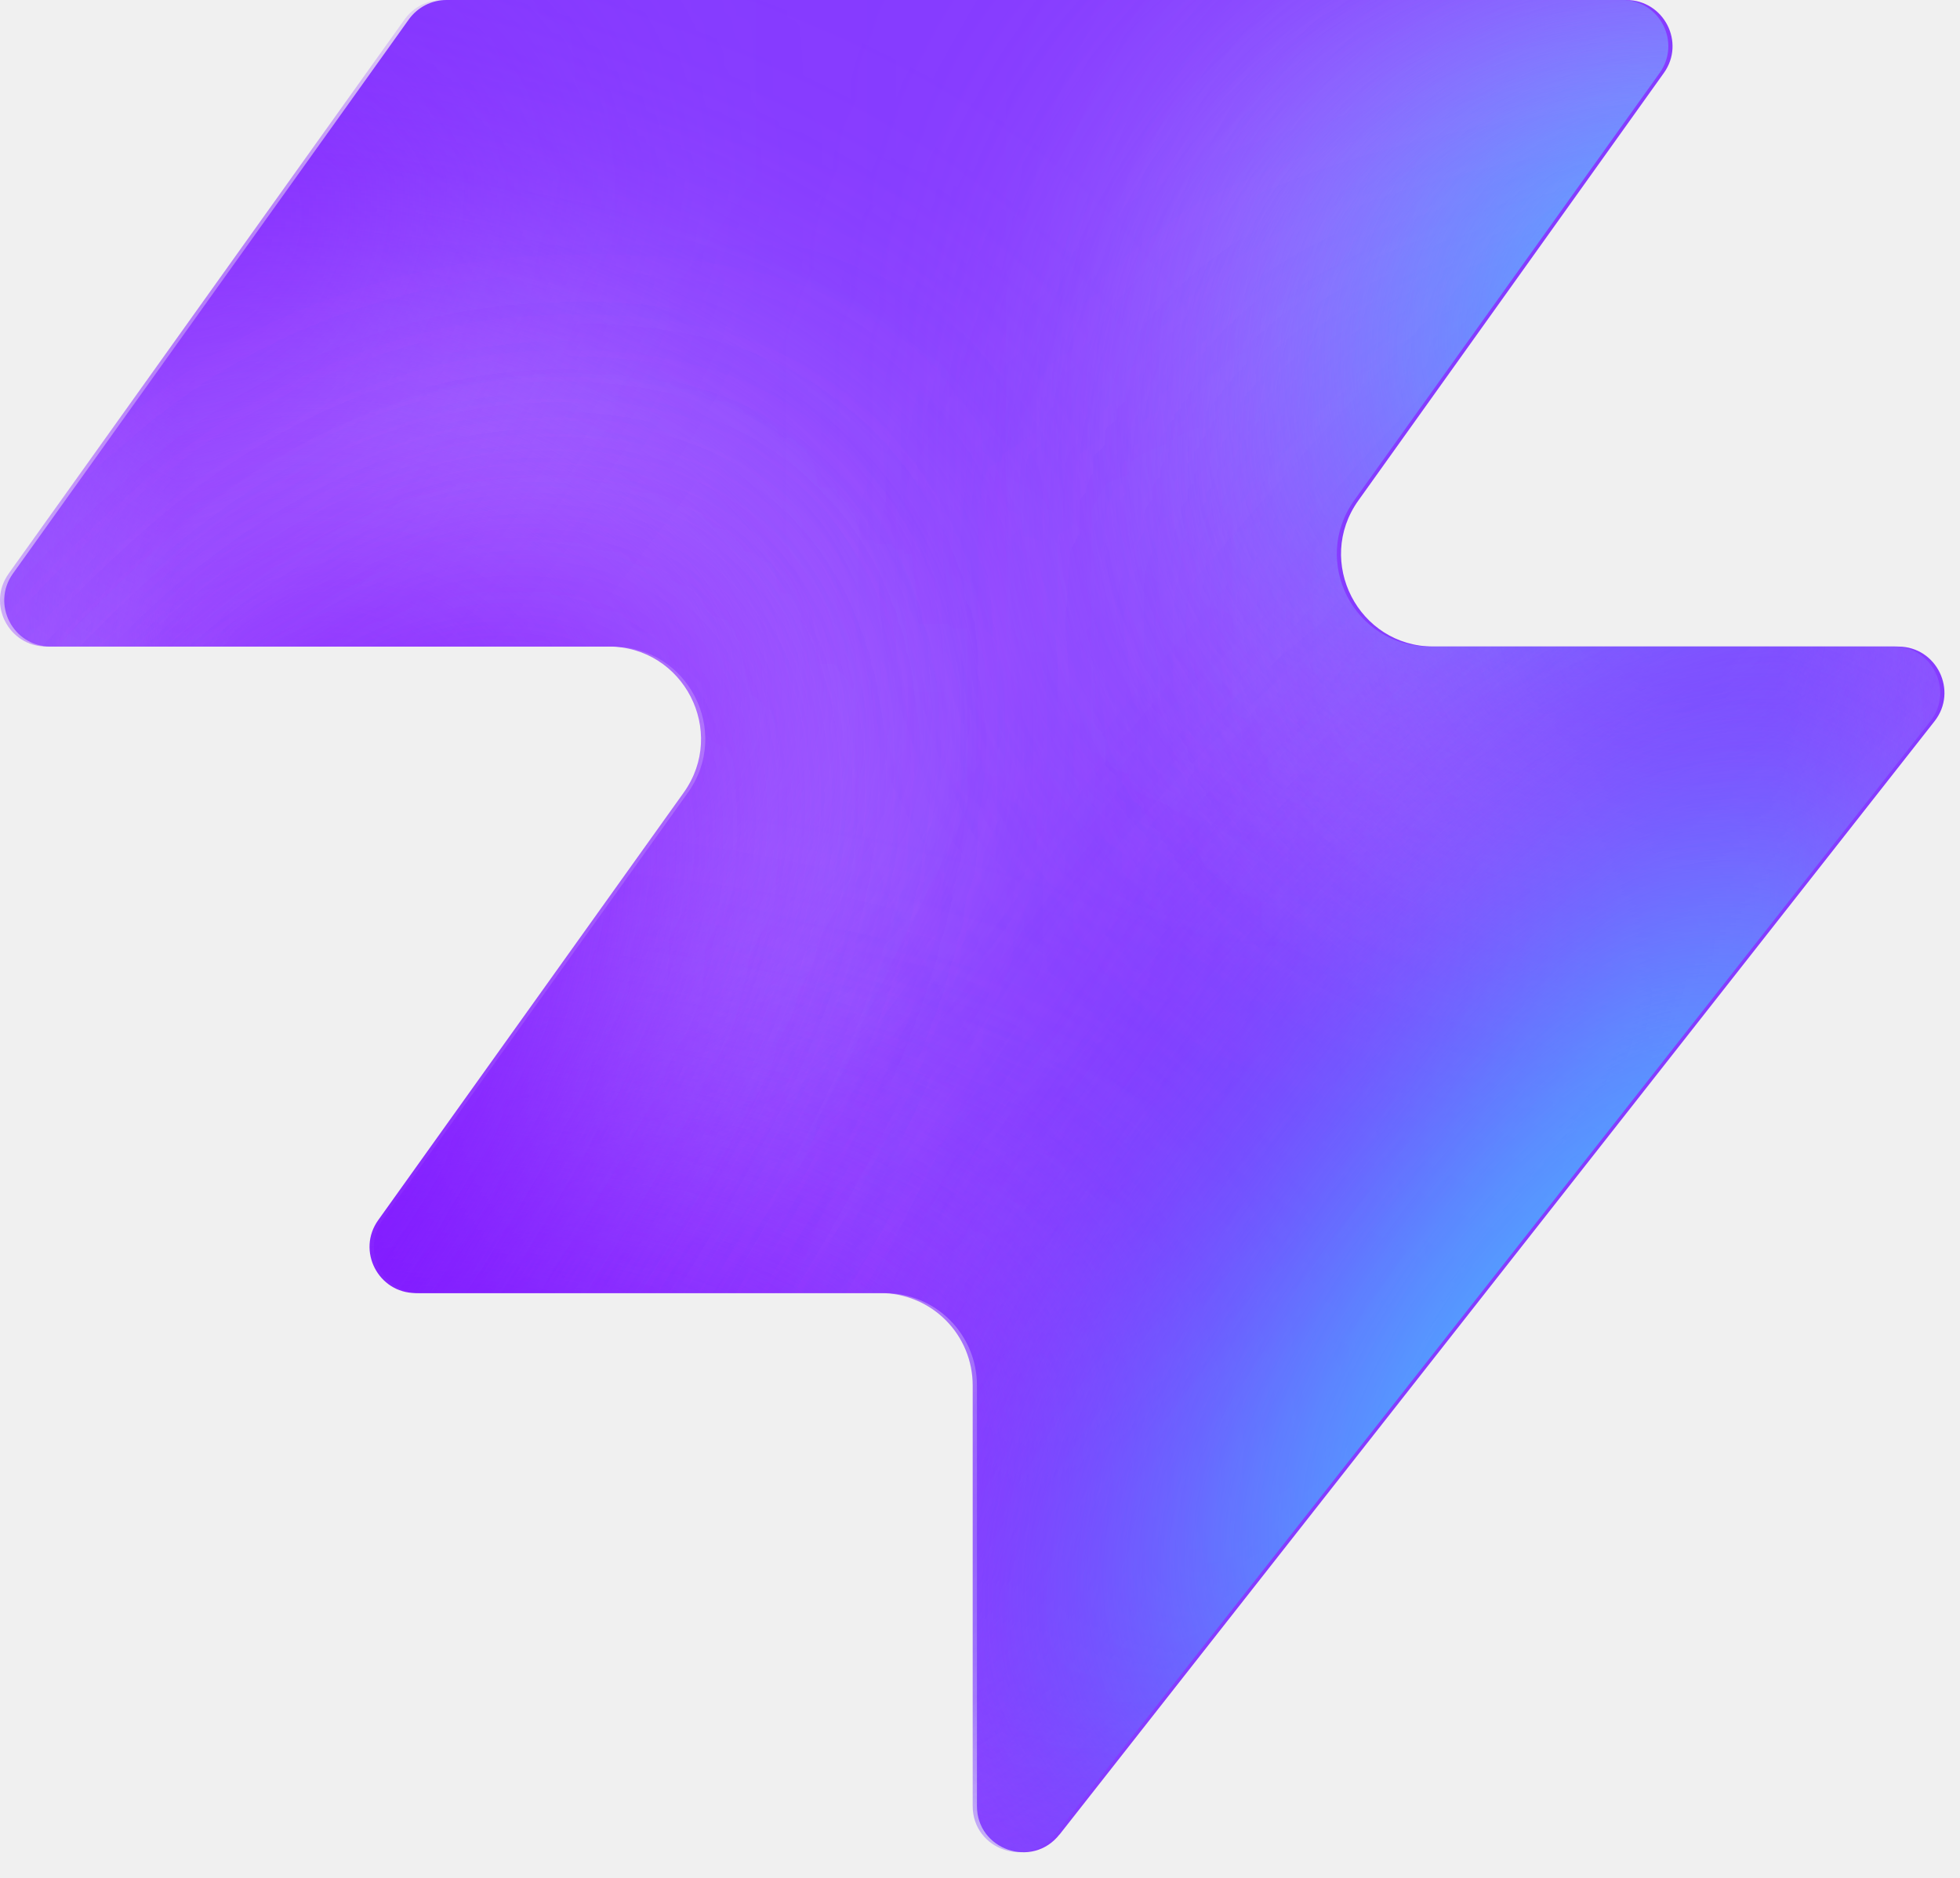
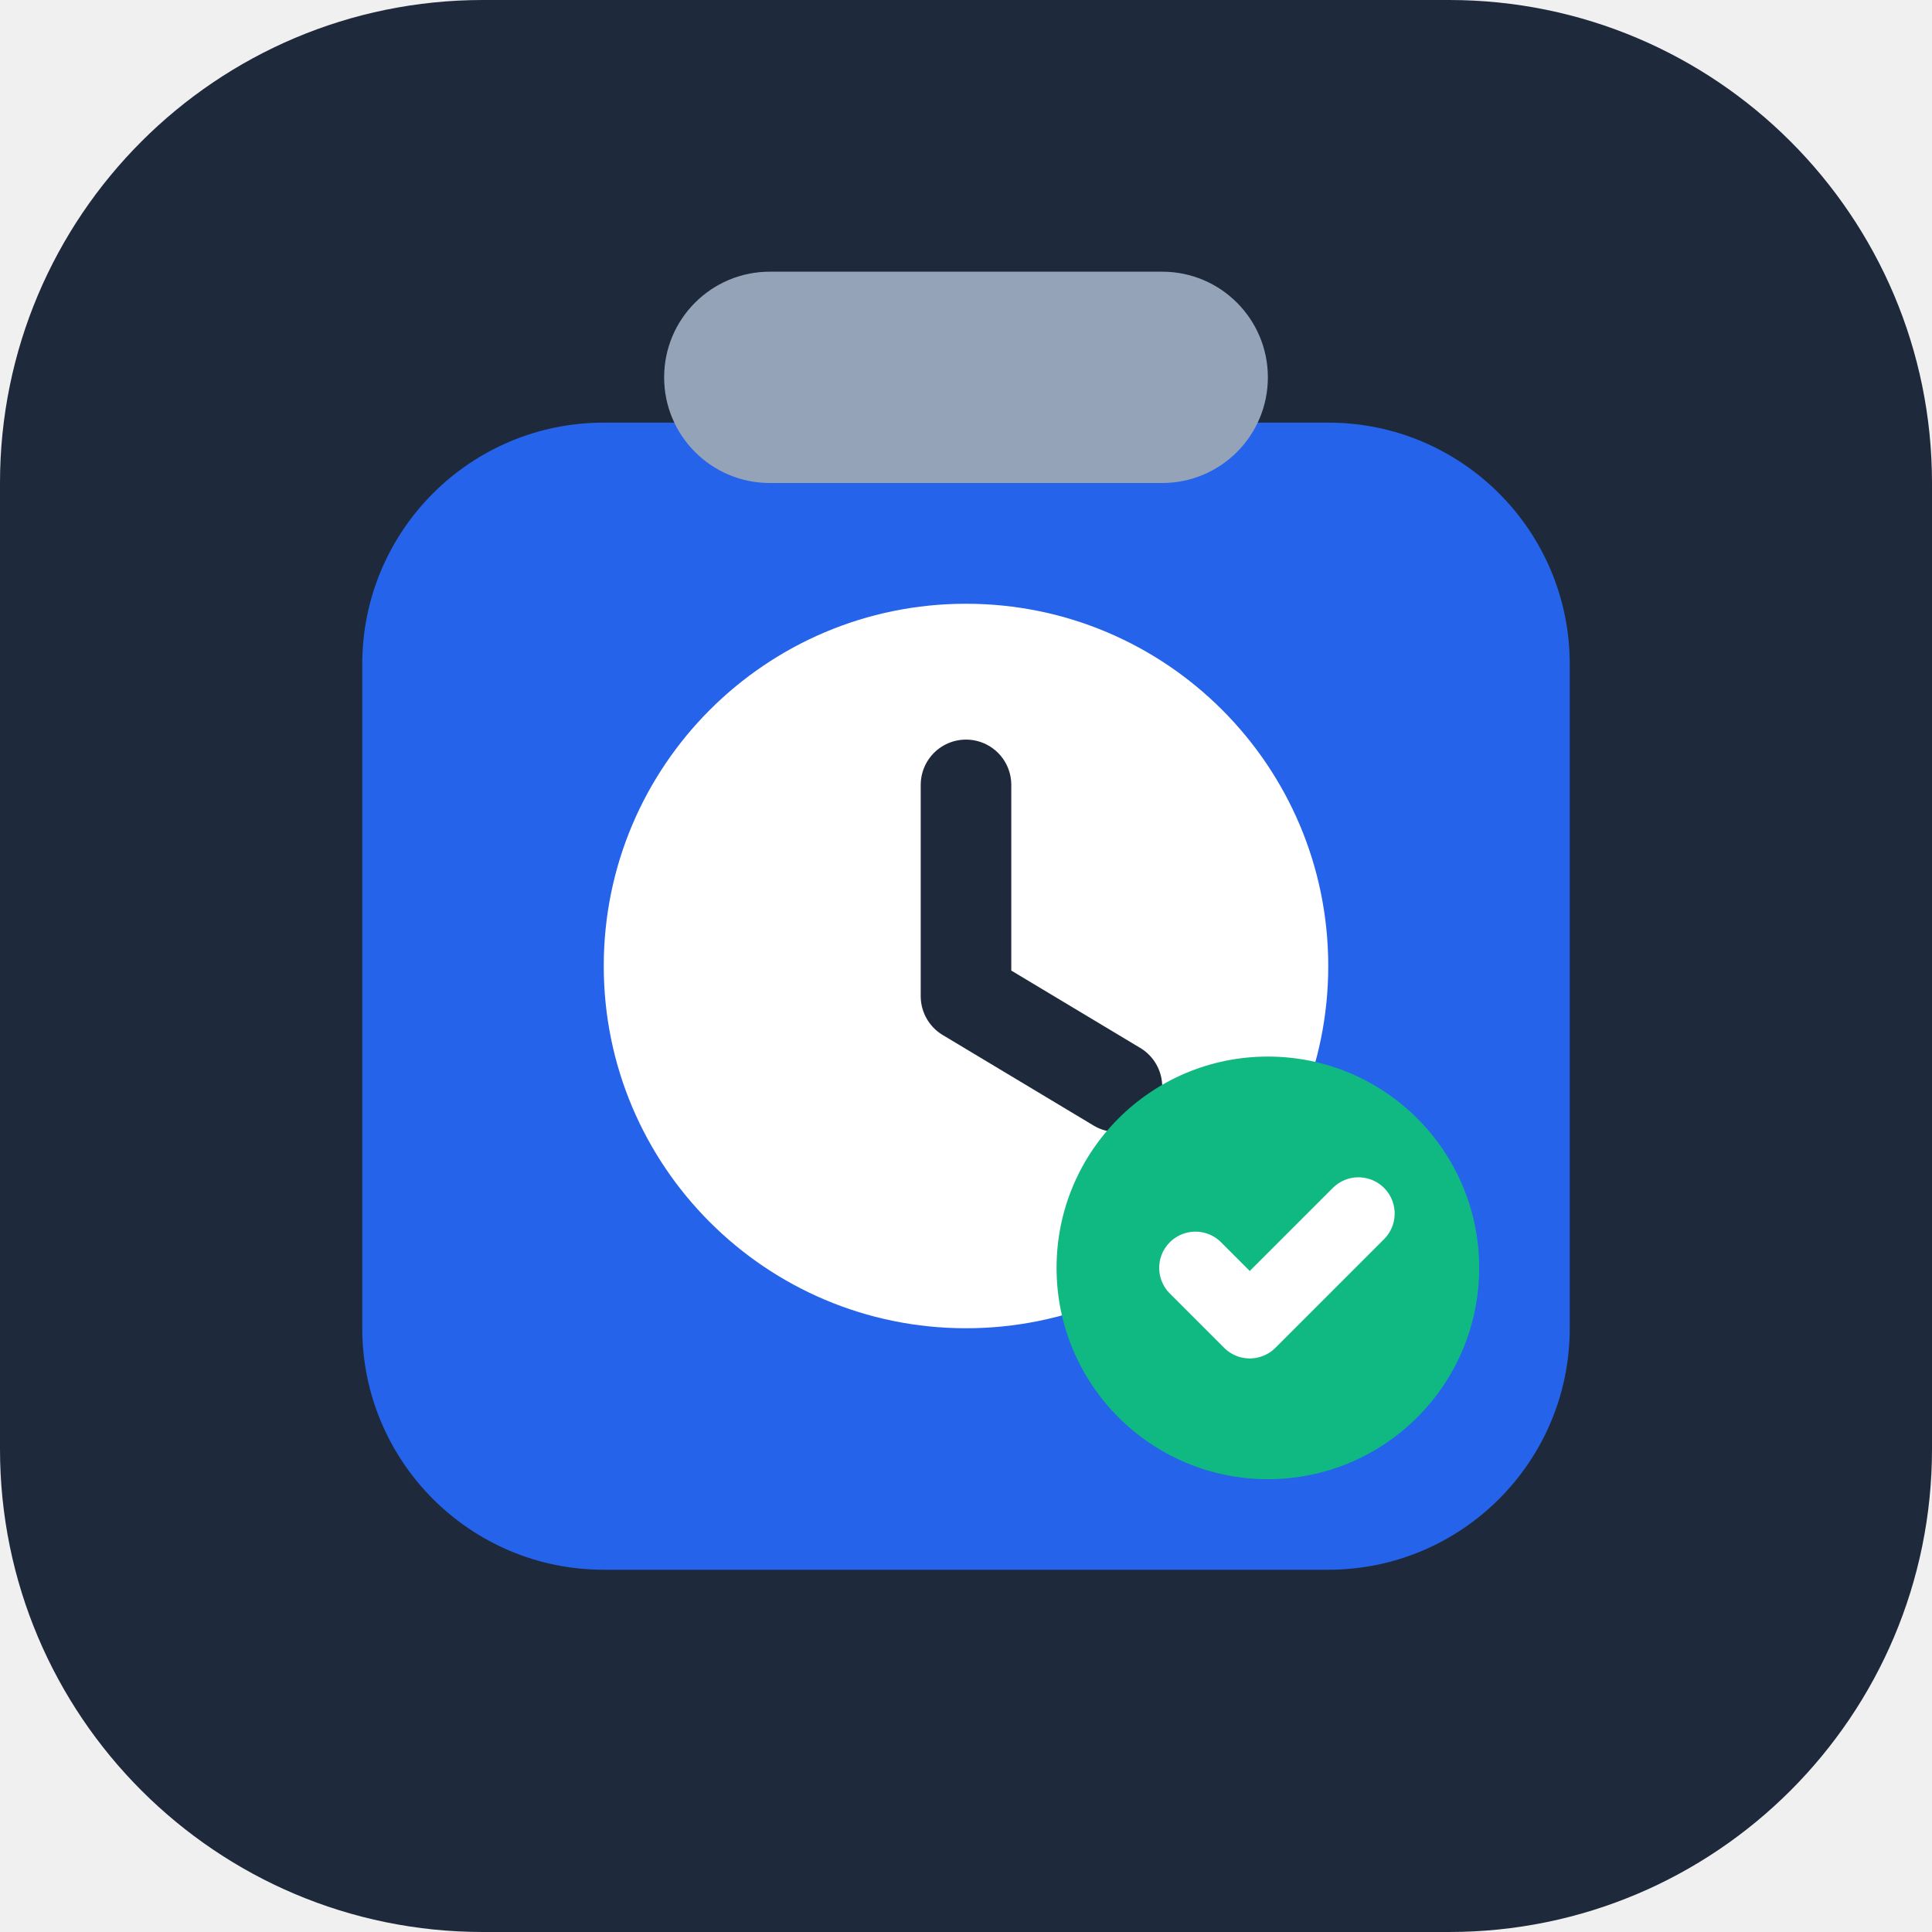
- <svg xmlns="http://www.w3.org/2000/svg" width="48" height="46" fill="none" viewBox="0 0 48 46">
-   <path fill="#863bff" d="M25.946 44.938c-.664.845-2.021.375-2.021-.698V33.937a2.26 2.26 0 0 0-2.262-2.262H10.287c-.92 0-1.456-1.04-.92-1.788l7.48-10.471c1.07-1.497 0-3.578-1.842-3.578H1.237c-.92 0-1.456-1.04-.92-1.788L10.013.474c.214-.297.556-.474.92-.474h28.894c.92 0 1.456 1.04.92 1.788l-7.48 10.471c-1.07 1.498 0 3.579 1.842 3.579h11.377c.943 0 1.473 1.088.89 1.83L25.947 44.94z" style="fill:#863bff;fill:color(display-p3 .525 .23 1);fill-opacity:1" />
-   <mask id="a" width="48" height="46" x="0" y="0" maskUnits="userSpaceOnUse" style="mask-type:alpha">
-     <path fill="#000" d="M25.842 44.938c-.664.844-2.021.375-2.021-.698V33.937a2.26 2.26 0 0 0-2.262-2.262H10.183c-.92 0-1.456-1.04-.92-1.788l7.48-10.471c1.07-1.498 0-3.579-1.842-3.579H1.133c-.92 0-1.456-1.04-.92-1.787L9.91.473c.214-.297.556-.474.92-.474h28.894c.92 0 1.456 1.04.92 1.788l-7.48 10.471c-1.07 1.498 0 3.578 1.842 3.578h11.377c.943 0 1.473 1.088.89 1.832L25.843 44.94z" style="fill:#000;fill-opacity:1" />
-   </mask>
-   <g mask="url(#a)">
-     <g filter="url(#b)">
-       <ellipse cx="5.508" cy="14.704" fill="#ede6ff" rx="5.508" ry="14.704" style="fill:#ede6ff;fill:color(display-p3 .927 .903 1);fill-opacity:1" transform="matrix(.00324 1 1 -.00324 -4.47 31.516)" />
-     </g>
-     <g filter="url(#c)">
-       <ellipse cx="10.399" cy="29.851" fill="#ede6ff" rx="10.399" ry="29.851" style="fill:#ede6ff;fill:color(display-p3 .927 .903 1);fill-opacity:1" transform="matrix(.00324 1 1 -.00324 -39.328 7.883)" />
-     </g>
-     <g filter="url(#d)">
-       <ellipse cx="5.508" cy="30.487" fill="#7e14ff" rx="5.508" ry="30.487" style="fill:#7e14ff;fill:color(display-p3 .492 .077 1);fill-opacity:1" transform="rotate(89.814 -25.913 -14.639)scale(1 -1)" />
-     </g>
-     <g filter="url(#e)">
-       <ellipse cx="5.508" cy="30.599" fill="#7e14ff" rx="5.508" ry="30.599" style="fill:#7e14ff;fill:color(display-p3 .492 .077 1);fill-opacity:1" transform="rotate(89.814 -32.644 -3.334)scale(1 -1)" />
-     </g>
-     <g filter="url(#f)">
-       <ellipse cx="5.508" cy="30.599" fill="#7e14ff" rx="5.508" ry="30.599" style="fill:#7e14ff;fill:color(display-p3 .492 .077 1);fill-opacity:1" transform="matrix(.00324 1 1 -.00324 -34.34 30.47)" />
-     </g>
-     <g filter="url(#g)">
-       <ellipse cx="14.072" cy="22.078" fill="#ede6ff" rx="14.072" ry="22.078" style="fill:#ede6ff;fill:color(display-p3 .927 .903 1);fill-opacity:1" transform="rotate(93.35 24.506 48.493)scale(-1 1)" />
-     </g>
-     <g filter="url(#h)">
-       <ellipse cx="3.47" cy="21.501" fill="#7e14ff" rx="3.47" ry="21.501" style="fill:#7e14ff;fill:color(display-p3 .492 .077 1);fill-opacity:1" transform="rotate(89.009 28.708 47.59)scale(-1 1)" />
-     </g>
-     <g filter="url(#i)">
-       <ellipse cx="3.47" cy="21.501" fill="#7e14ff" rx="3.47" ry="21.501" style="fill:#7e14ff;fill:color(display-p3 .492 .077 1);fill-opacity:1" transform="rotate(89.009 28.708 47.59)scale(-1 1)" />
-     </g>
-     <g filter="url(#j)">
-       <ellipse cx=".387" cy="8.972" fill="#7e14ff" rx="4.407" ry="29.108" style="fill:#7e14ff;fill:color(display-p3 .492 .077 1);fill-opacity:1" transform="rotate(39.51 .387 8.972)" />
-     </g>
-     <g filter="url(#k)">
-       <ellipse cx="47.523" cy="-6.092" fill="#7e14ff" rx="4.407" ry="29.108" style="fill:#7e14ff;fill:color(display-p3 .492 .077 1);fill-opacity:1" transform="rotate(37.892 47.523 -6.092)" />
-     </g>
-     <g filter="url(#l)">
-       <ellipse cx="41.412" cy="6.333" fill="#47bfff" rx="5.971" ry="9.665" style="fill:#47bfff;fill:color(display-p3 .28 .748 1);fill-opacity:1" transform="rotate(37.892 41.412 6.333)" />
-     </g>
-     <g filter="url(#m)">
-       <ellipse cx="-1.879" cy="38.332" fill="#7e14ff" rx="4.407" ry="29.108" style="fill:#7e14ff;fill:color(display-p3 .492 .077 1);fill-opacity:1" transform="rotate(37.892 -1.88 38.332)" />
-     </g>
-     <g filter="url(#n)">
-       <ellipse cx="-1.879" cy="38.332" fill="#7e14ff" rx="4.407" ry="29.108" style="fill:#7e14ff;fill:color(display-p3 .492 .077 1);fill-opacity:1" transform="rotate(37.892 -1.88 38.332)" />
-     </g>
-     <g filter="url(#o)">
-       <ellipse cx="35.651" cy="29.907" fill="#7e14ff" rx="4.407" ry="29.108" style="fill:#7e14ff;fill:color(display-p3 .492 .077 1);fill-opacity:1" transform="rotate(37.892 35.651 29.907)" />
-     </g>
-     <g filter="url(#p)">
-       <ellipse cx="38.418" cy="32.4" fill="#47bfff" rx="5.971" ry="15.297" style="fill:#47bfff;fill:color(display-p3 .28 .748 1);fill-opacity:1" transform="rotate(37.892 38.418 32.4)" />
-     </g>
-   </g>
-   <defs>
-     <filter id="b" width="60.045" height="41.654" x="-19.77" y="16.149" color-interpolation-filters="sRGB" filterUnits="userSpaceOnUse">
-       <feFlood flood-opacity="0" result="BackgroundImageFix" />
-       <feBlend in="SourceGraphic" in2="BackgroundImageFix" result="shape" />
-       <feGaussianBlur result="effect1_foregroundBlur_2002_17158" stdDeviation="7.659" />
-     </filter>
-     <filter id="c" width="90.34" height="51.437" x="-54.613" y="-7.533" color-interpolation-filters="sRGB" filterUnits="userSpaceOnUse">
-       <feFlood flood-opacity="0" result="BackgroundImageFix" />
-       <feBlend in="SourceGraphic" in2="BackgroundImageFix" result="shape" />
-       <feGaussianBlur result="effect1_foregroundBlur_2002_17158" stdDeviation="7.659" />
-     </filter>
-     <filter id="d" width="79.355" height="29.4" x="-49.64" y="2.03" color-interpolation-filters="sRGB" filterUnits="userSpaceOnUse">
-       <feFlood flood-opacity="0" result="BackgroundImageFix" />
-       <feBlend in="SourceGraphic" in2="BackgroundImageFix" result="shape" />
-       <feGaussianBlur result="effect1_foregroundBlur_2002_17158" stdDeviation="4.596" />
-     </filter>
-     <filter id="e" width="79.579" height="29.4" x="-45.045" y="20.029" color-interpolation-filters="sRGB" filterUnits="userSpaceOnUse">
-       <feFlood flood-opacity="0" result="BackgroundImageFix" />
-       <feBlend in="SourceGraphic" in2="BackgroundImageFix" result="shape" />
-       <feGaussianBlur result="effect1_foregroundBlur_2002_17158" stdDeviation="4.596" />
-     </filter>
-     <filter id="f" width="79.579" height="29.4" x="-43.513" y="21.178" color-interpolation-filters="sRGB" filterUnits="userSpaceOnUse">
-       <feFlood flood-opacity="0" result="BackgroundImageFix" />
-       <feBlend in="SourceGraphic" in2="BackgroundImageFix" result="shape" />
-       <feGaussianBlur result="effect1_foregroundBlur_2002_17158" stdDeviation="4.596" />
-     </filter>
-     <filter id="g" width="74.749" height="58.852" x="15.756" y="-17.901" color-interpolation-filters="sRGB" filterUnits="userSpaceOnUse">
-       <feFlood flood-opacity="0" result="BackgroundImageFix" />
-       <feBlend in="SourceGraphic" in2="BackgroundImageFix" result="shape" />
-       <feGaussianBlur result="effect1_foregroundBlur_2002_17158" stdDeviation="7.659" />
-     </filter>
-     <filter id="h" width="61.377" height="25.362" x="23.548" y="2.284" color-interpolation-filters="sRGB" filterUnits="userSpaceOnUse">
-       <feFlood flood-opacity="0" result="BackgroundImageFix" />
-       <feBlend in="SourceGraphic" in2="BackgroundImageFix" result="shape" />
-       <feGaussianBlur result="effect1_foregroundBlur_2002_17158" stdDeviation="4.596" />
-     </filter>
-     <filter id="i" width="61.377" height="25.362" x="23.548" y="2.284" color-interpolation-filters="sRGB" filterUnits="userSpaceOnUse">
-       <feFlood flood-opacity="0" result="BackgroundImageFix" />
-       <feBlend in="SourceGraphic" in2="BackgroundImageFix" result="shape" />
-       <feGaussianBlur result="effect1_foregroundBlur_2002_17158" stdDeviation="4.596" />
-     </filter>
-     <filter id="j" width="56.045" height="63.649" x="-27.636" y="-22.853" color-interpolation-filters="sRGB" filterUnits="userSpaceOnUse">
-       <feFlood flood-opacity="0" result="BackgroundImageFix" />
-       <feBlend in="SourceGraphic" in2="BackgroundImageFix" result="shape" />
-       <feGaussianBlur result="effect1_foregroundBlur_2002_17158" stdDeviation="4.596" />
-     </filter>
-     <filter id="k" width="54.814" height="64.646" x="20.116" y="-38.415" color-interpolation-filters="sRGB" filterUnits="userSpaceOnUse">
-       <feFlood flood-opacity="0" result="BackgroundImageFix" />
-       <feBlend in="SourceGraphic" in2="BackgroundImageFix" result="shape" />
-       <feGaussianBlur result="effect1_foregroundBlur_2002_17158" stdDeviation="4.596" />
-     </filter>
-     <filter id="l" width="33.541" height="35.313" x="24.641" y="-11.323" color-interpolation-filters="sRGB" filterUnits="userSpaceOnUse">
-       <feFlood flood-opacity="0" result="BackgroundImageFix" />
-       <feBlend in="SourceGraphic" in2="BackgroundImageFix" result="shape" />
-       <feGaussianBlur result="effect1_foregroundBlur_2002_17158" stdDeviation="4.596" />
-     </filter>
-     <filter id="m" width="54.814" height="64.646" x="-29.286" y="6.009" color-interpolation-filters="sRGB" filterUnits="userSpaceOnUse">
-       <feFlood flood-opacity="0" result="BackgroundImageFix" />
-       <feBlend in="SourceGraphic" in2="BackgroundImageFix" result="shape" />
-       <feGaussianBlur result="effect1_foregroundBlur_2002_17158" stdDeviation="4.596" />
-     </filter>
-     <filter id="n" width="54.814" height="64.646" x="-29.286" y="6.009" color-interpolation-filters="sRGB" filterUnits="userSpaceOnUse">
-       <feFlood flood-opacity="0" result="BackgroundImageFix" />
-       <feBlend in="SourceGraphic" in2="BackgroundImageFix" result="shape" />
-       <feGaussianBlur result="effect1_foregroundBlur_2002_17158" stdDeviation="4.596" />
-     </filter>
-     <filter id="o" width="54.814" height="64.646" x="8.244" y="-2.416" color-interpolation-filters="sRGB" filterUnits="userSpaceOnUse">
-       <feFlood flood-opacity="0" result="BackgroundImageFix" />
-       <feBlend in="SourceGraphic" in2="BackgroundImageFix" result="shape" />
-       <feGaussianBlur result="effect1_foregroundBlur_2002_17158" stdDeviation="4.596" />
-     </filter>
-     <filter id="p" width="39.409" height="43.623" x="18.713" y="10.588" color-interpolation-filters="sRGB" filterUnits="userSpaceOnUse">
-       <feFlood flood-opacity="0" result="BackgroundImageFix" />
-       <feBlend in="SourceGraphic" in2="BackgroundImageFix" result="shape" />
-       <feGaussianBlur result="effect1_foregroundBlur_2002_17158" stdDeviation="4.596" />
-     </filter>
-   </defs>
+ <svg xmlns="http://www.w3.org/2000/svg" viewBox="0 0 32 32" fill="none">
+   <rect width="32" height="32" rx="8" fill="#1e293b" />
+   <rect x="6" y="7" width="20" height="19" rx="4" fill="#2563eb" />
+   <rect x="11" y="4.5" width="10" height="3.5" rx="1.75" fill="#94a3b8" />
+   <circle cx="16" cy="16" r="6" fill="#ffffff" />
+   <path d="M16 13v3.5l2.5 1.5" stroke="#1e293b" stroke-width="1.5" stroke-linecap="round" stroke-linejoin="round" />
+   <circle cx="21" cy="21" r="3.5" fill="#10b981" />
+   <path d="M19.8 21l.9.9 1.8-1.8" stroke="#ffffff" stroke-width="1.2" stroke-linecap="round" stroke-linejoin="round" />
</svg>
